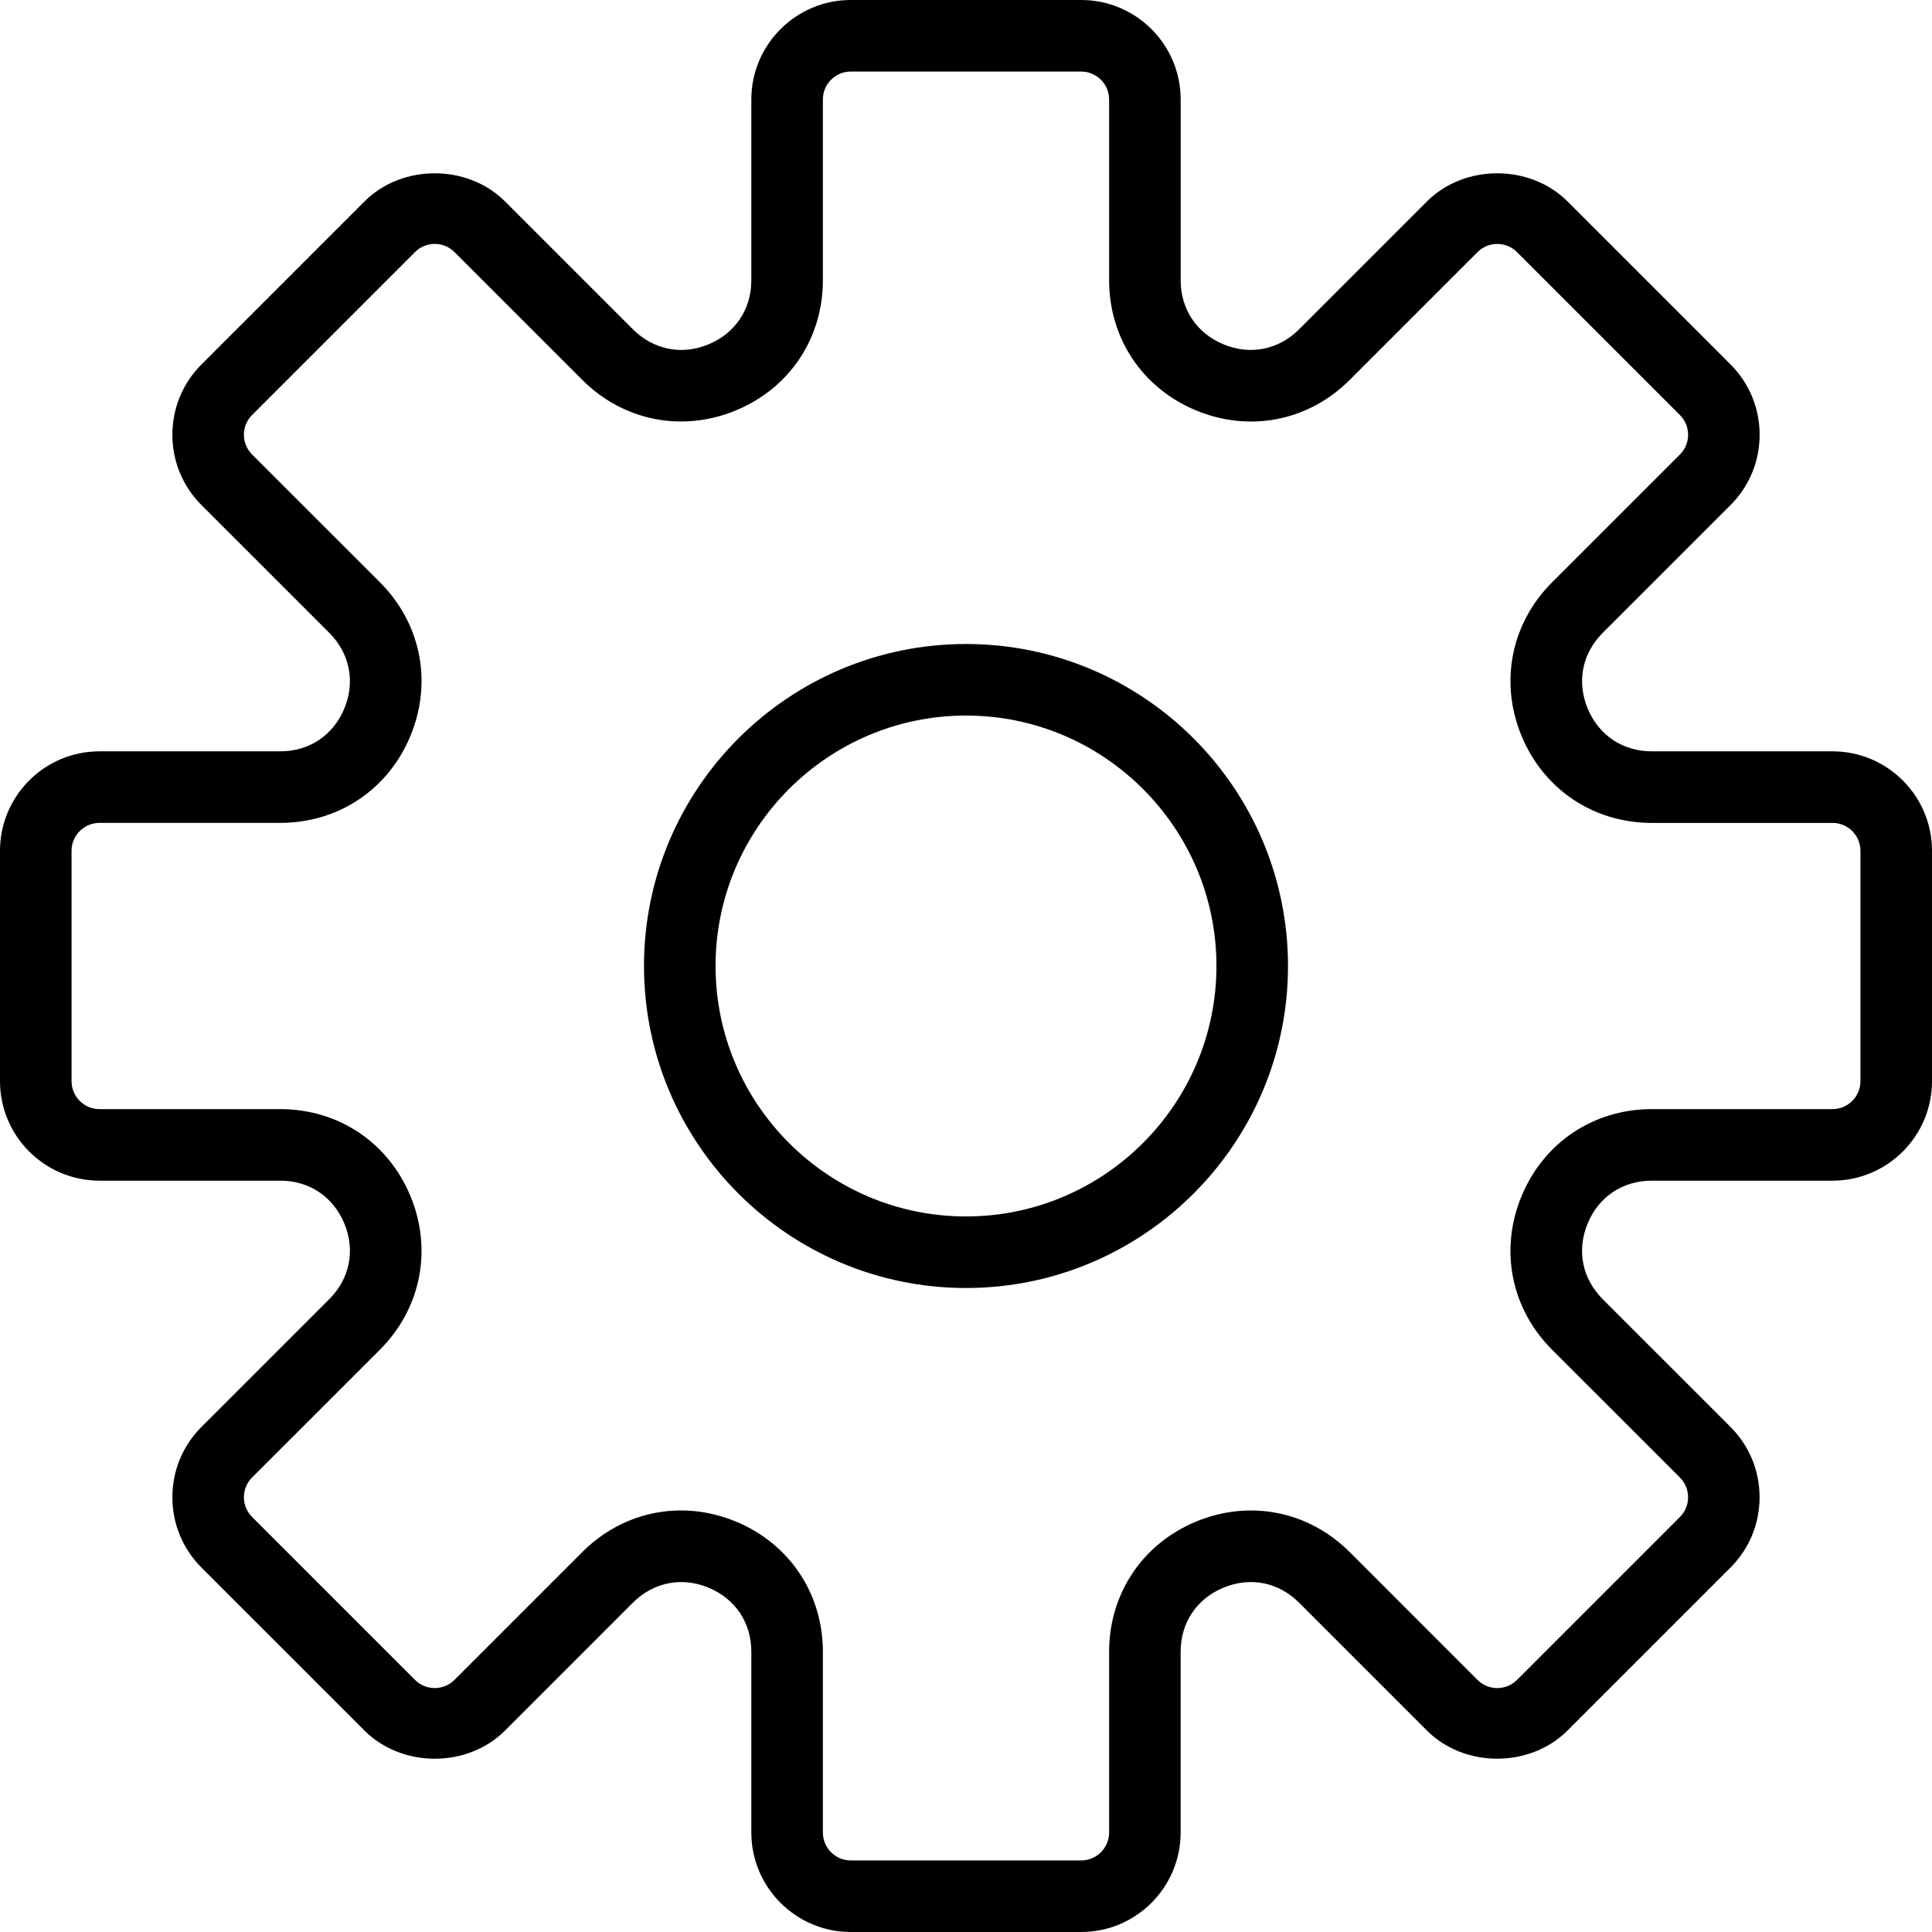
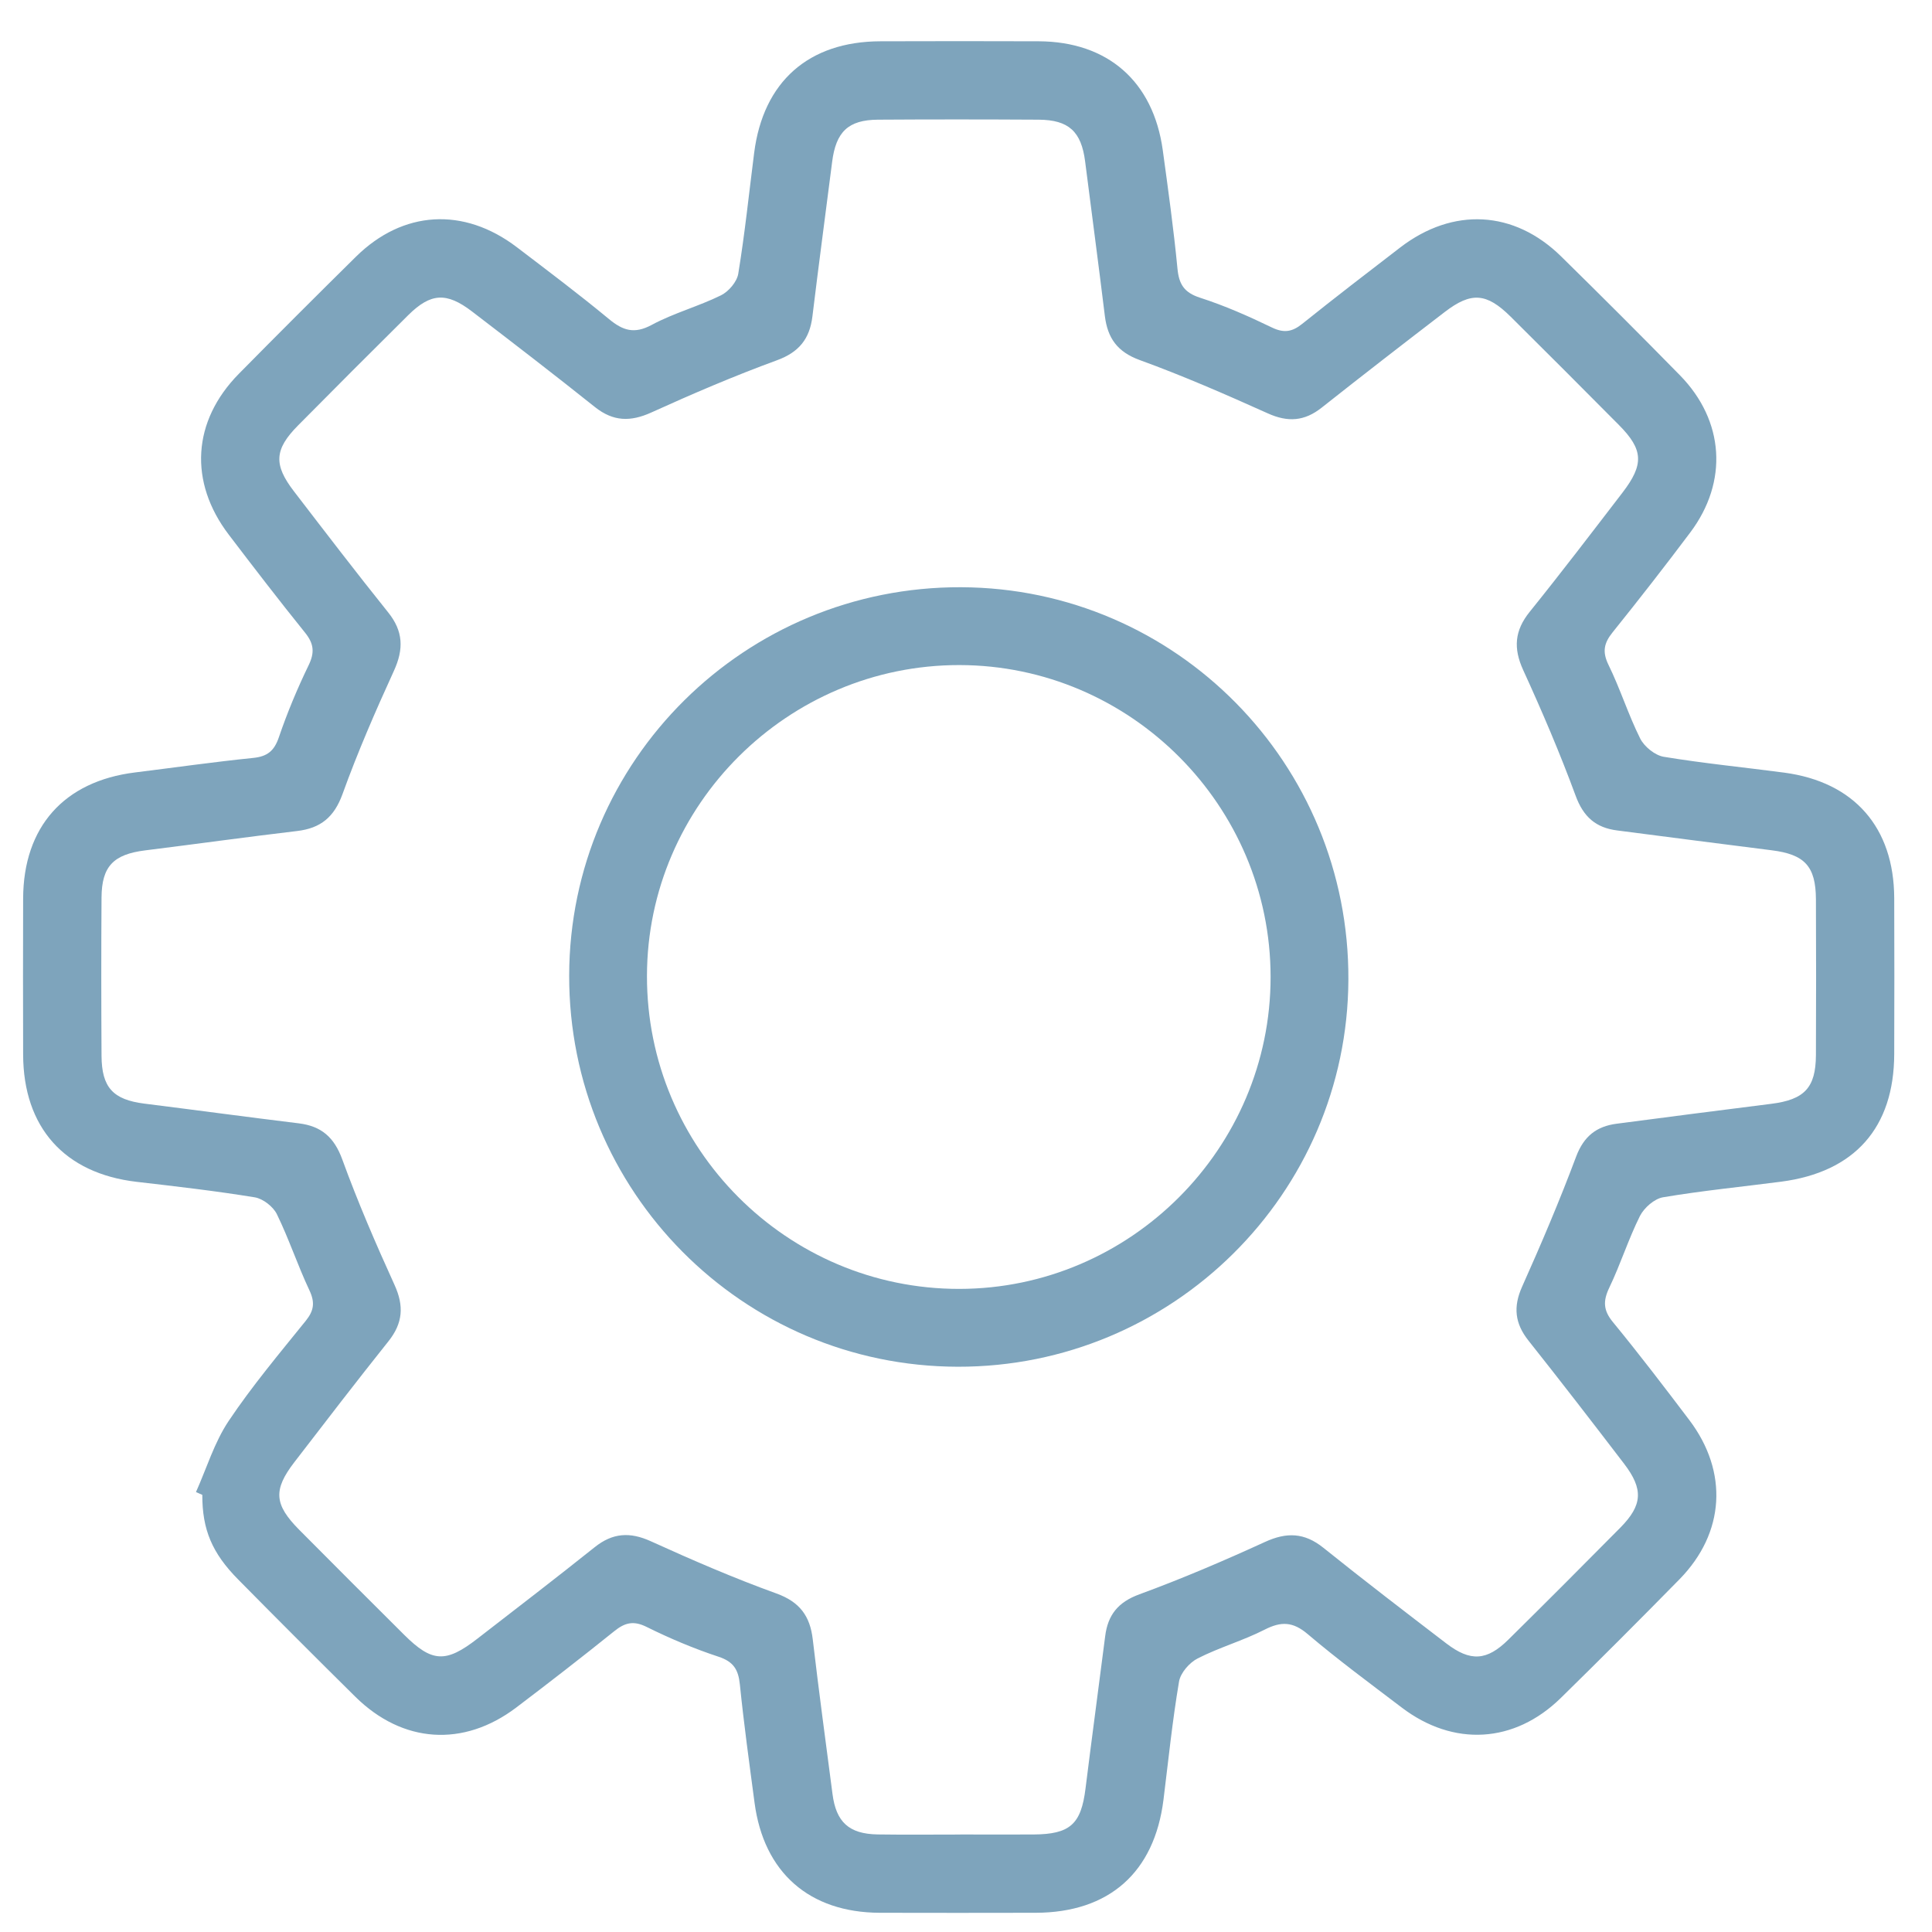
- <svg xmlns="http://www.w3.org/2000/svg" id="Active" viewBox="0 0 54 54">
-   <g>
-     <path d="M51.22,21h-5.052c-0.812,0-1.481-0.447-1.792-1.197s-0.153-1.54,0.42-2.114l3.572-3.571   c0.525-0.525,0.814-1.224,0.814-1.966c0-0.743-0.289-1.441-0.814-1.967l-4.553-4.553c-1.05-1.05-2.881-1.052-3.933,0l-3.571,3.571   c-0.574,0.573-1.366,0.733-2.114,0.421C33.447,9.313,33,8.644,33,7.832V2.78C33,1.247,31.753,0,30.22,0H23.78   C22.247,0,21,1.247,21,2.78v5.052c0,0.812-0.447,1.481-1.197,1.792c-0.748,0.313-1.54,0.152-2.114-0.421l-3.571-3.571   c-1.052-1.052-2.883-1.05-3.933,0l-4.553,4.553c-0.525,0.525-0.814,1.224-0.814,1.967c0,0.742,0.289,1.44,0.814,1.966l3.572,3.571   c0.573,0.574,0.73,1.364,0.42,2.114S8.644,21,7.832,21H2.78C1.247,21,0,22.247,0,23.78v6.439C0,31.753,1.247,33,2.78,33h5.052   c0.812,0,1.481,0.447,1.792,1.197s0.153,1.54-0.42,2.114l-3.572,3.571c-0.525,0.525-0.814,1.224-0.814,1.966   c0,0.743,0.289,1.441,0.814,1.967l4.553,4.553c1.051,1.051,2.881,1.053,3.933,0l3.571-3.572c0.574-0.573,1.363-0.731,2.114-0.42   c0.75,0.311,1.197,0.98,1.197,1.792v5.052c0,1.533,1.247,2.78,2.78,2.78h6.439c1.533,0,2.78-1.247,2.78-2.78v-5.052   c0-0.812,0.447-1.481,1.197-1.792c0.751-0.312,1.54-0.153,2.114,0.42l3.571,3.572c1.052,1.052,2.883,1.05,3.933,0l4.553-4.553   c0.525-0.525,0.814-1.224,0.814-1.967c0-0.742-0.289-1.44-0.814-1.966l-3.572-3.571c-0.573-0.574-0.73-1.364-0.42-2.114   S45.356,33,46.168,33h5.052c1.533,0,2.78-1.247,2.78-2.78V23.78C54,22.247,52.753,21,51.22,21z M52,30.22   C52,30.65,51.65,31,51.22,31h-5.052c-1.624,0-3.019,0.932-3.64,2.432c-0.622,1.5-0.295,3.146,0.854,4.294l3.572,3.571   c0.305,0.305,0.305,0.8,0,1.104l-4.553,4.553c-0.304,0.304-0.799,0.306-1.104,0l-3.571-3.572c-1.149-1.149-2.794-1.474-4.294-0.854   c-1.5,0.621-2.432,2.016-2.432,3.64v5.052C31,51.65,30.65,52,30.22,52H23.78C23.35,52,23,51.65,23,51.22v-5.052   c0-1.624-0.932-3.019-2.432-3.64c-0.503-0.209-1.021-0.311-1.533-0.311c-1.014,0-1.997,0.4-2.761,1.164l-3.571,3.572   c-0.306,0.306-0.801,0.304-1.104,0l-4.553-4.553c-0.305-0.305-0.305-0.8,0-1.104l3.572-3.571c1.148-1.148,1.476-2.794,0.854-4.294   C10.851,31.932,9.456,31,7.832,31H2.78C2.35,31,2,30.65,2,30.22V23.78C2,23.35,2.35,23,2.78,23h5.052   c1.624,0,3.019-0.932,3.64-2.432c0.622-1.5,0.295-3.146-0.854-4.294l-3.572-3.571c-0.305-0.305-0.305-0.8,0-1.104l4.553-4.553   c0.304-0.305,0.799-0.305,1.104,0l3.571,3.571c1.147,1.147,2.792,1.476,4.294,0.854C22.068,10.851,23,9.456,23,7.832V2.78   C23,2.35,23.35,2,23.78,2h6.439C30.65,2,31,2.35,31,2.78v5.052c0,1.624,0.932,3.019,2.432,3.64   c1.502,0.622,3.146,0.294,4.294-0.854l3.571-3.571c0.306-0.305,0.801-0.305,1.104,0l4.553,4.553c0.305,0.305,0.305,0.8,0,1.104   l-3.572,3.571c-1.148,1.148-1.476,2.794-0.854,4.294c0.621,1.5,2.016,2.432,3.64,2.432h5.052C51.65,23,52,23.35,52,23.78V30.22z" />
-     <path d="M27,18c-4.963,0-9,4.037-9,9s4.037,9,9,9s9-4.037,9-9S31.963,18,27,18z M27,34c-3.859,0-7-3.141-7-7s3.141-7,7-7   s7,3.141,7,7S30.859,34,27,34z" />
-   </g>
+ <svg xmlns="http://www.w3.org/2000/svg" width="38" height="38" viewBox="0 0 38 38" fill="none">
+   <path d="M3.855 29.346C4.065 28.877 4.216 28.369 4.498 27.948C4.958 27.261 5.495 26.622 6.016 25.976C6.177 25.775 6.197 25.614 6.085 25.377C5.854 24.887 5.684 24.369 5.446 23.882C5.374 23.733 5.173 23.577 5.011 23.55C4.24 23.424 3.463 23.335 2.687 23.245C1.269 23.08 0.459 22.177 0.455 20.741C0.452 19.719 0.452 18.697 0.455 17.675C0.459 16.264 1.259 15.366 2.656 15.193C3.432 15.097 4.207 14.986 4.984 14.907C5.262 14.878 5.395 14.767 5.486 14.498C5.65 14.017 5.848 13.543 6.07 13.085C6.192 12.834 6.174 12.66 6.001 12.445C5.491 11.812 4.994 11.166 4.501 10.518C3.709 9.479 3.782 8.282 4.697 7.353C5.459 6.58 6.227 5.813 7 5.05C7.925 4.137 9.12 4.067 10.164 4.861C10.773 5.325 11.386 5.786 11.976 6.274C12.252 6.503 12.475 6.575 12.819 6.39C13.251 6.157 13.738 6.027 14.18 5.809C14.332 5.734 14.496 5.542 14.521 5.382C14.65 4.596 14.732 3.801 14.833 3.009C15.011 1.607 15.903 0.816 17.317 0.812C18.355 0.809 19.393 0.808 20.43 0.812C21.788 0.818 22.683 1.601 22.87 2.952C22.976 3.727 23.084 4.502 23.159 5.28C23.188 5.592 23.291 5.755 23.604 5.856C24.088 6.012 24.557 6.219 25.016 6.441C25.255 6.556 25.416 6.528 25.614 6.369C26.249 5.86 26.895 5.363 27.54 4.868C28.578 4.071 29.78 4.134 30.706 5.044C31.492 5.816 32.271 6.594 33.042 7.381C33.916 8.273 33.996 9.473 33.246 10.472C32.748 11.136 32.237 11.791 31.718 12.437C31.548 12.648 31.511 12.819 31.637 13.077C31.868 13.548 32.026 14.056 32.26 14.525C32.341 14.686 32.551 14.856 32.723 14.885C33.509 15.015 34.304 15.092 35.095 15.197C36.47 15.381 37.252 16.275 37.257 17.665C37.261 18.688 37.26 19.709 37.257 20.732C37.253 22.179 36.48 23.053 35.034 23.242C34.259 23.343 33.48 23.419 32.71 23.549C32.539 23.578 32.337 23.756 32.255 23.918C32.028 24.373 31.874 24.865 31.654 25.324C31.527 25.588 31.533 25.773 31.725 26.005C32.241 26.634 32.736 27.282 33.227 27.931C33.998 28.951 33.927 30.15 33.035 31.061C32.263 31.847 31.485 32.627 30.698 33.398C29.785 34.292 28.588 34.359 27.57 33.585C26.947 33.111 26.317 32.647 25.721 32.141C25.429 31.893 25.198 31.888 24.874 32.053C24.449 32.27 23.982 32.402 23.557 32.619C23.395 32.701 23.219 32.903 23.19 33.075C23.06 33.845 22.98 34.624 22.884 35.4C22.705 36.829 21.815 37.618 20.371 37.622C19.35 37.624 18.327 37.625 17.306 37.622C15.919 37.618 15.022 36.83 14.841 35.457C14.738 34.682 14.631 33.907 14.552 33.129C14.522 32.837 14.426 32.682 14.131 32.585C13.649 32.426 13.175 32.226 12.719 32C12.459 31.87 12.289 31.916 12.081 32.084C11.447 32.594 10.803 33.093 10.154 33.585C9.115 34.371 7.919 34.291 6.989 33.373C6.217 32.61 5.45 31.842 4.687 31.069C4.167 30.544 3.978 30.081 3.979 29.402C3.938 29.384 3.897 29.366 3.857 29.348L3.855 29.346ZM18.887 36.082C19.366 36.082 19.845 36.084 20.324 36.082C21.049 36.078 21.264 35.88 21.351 35.176C21.475 34.179 21.61 33.182 21.737 32.185C21.789 31.765 21.989 31.512 22.411 31.358C23.248 31.051 24.069 30.7 24.879 30.329C25.306 30.133 25.655 30.143 26.028 30.442C26.825 31.082 27.636 31.703 28.447 32.324C28.921 32.687 29.244 32.668 29.667 32.25C30.406 31.521 31.139 30.786 31.869 30.048C32.308 29.604 32.327 29.291 31.944 28.79C31.323 27.978 30.699 27.169 30.064 26.369C29.796 26.032 29.759 25.706 29.938 25.307C30.315 24.465 30.677 23.613 31.001 22.748C31.152 22.348 31.402 22.153 31.799 22.102C32.812 21.97 33.824 21.837 34.837 21.711C35.488 21.629 35.713 21.398 35.717 20.755C35.722 19.732 35.721 18.71 35.717 17.688C35.714 17.036 35.494 16.805 34.847 16.724C33.835 16.598 32.822 16.464 31.809 16.334C31.387 16.281 31.143 16.067 30.99 15.649C30.682 14.813 30.331 13.992 29.96 13.181C29.763 12.751 29.789 12.404 30.087 12.034C30.708 11.264 31.308 10.476 31.911 9.691C32.339 9.134 32.324 8.845 31.843 8.36C31.135 7.646 30.424 6.935 29.71 6.226C29.237 5.759 28.937 5.737 28.417 6.136C27.606 6.758 26.798 7.383 25.997 8.017C25.657 8.287 25.33 8.309 24.933 8.129C24.106 7.757 23.273 7.393 22.42 7.083C21.976 6.922 21.785 6.65 21.731 6.214C21.607 5.2 21.472 4.188 21.343 3.175C21.268 2.589 21.023 2.358 20.43 2.354C19.377 2.348 18.323 2.347 17.268 2.354C16.682 2.358 16.442 2.593 16.367 3.185C16.238 4.198 16.102 5.211 15.979 6.225C15.925 6.665 15.716 6.928 15.279 7.087C14.443 7.393 13.622 7.745 12.811 8.113C12.401 8.299 12.062 8.292 11.704 8.008C10.906 7.371 10.096 6.748 9.285 6.127C8.782 5.742 8.471 5.761 8.028 6.2C7.302 6.919 6.58 7.643 5.861 8.369C5.397 8.838 5.377 9.138 5.781 9.663C6.393 10.46 7.004 11.259 7.634 12.044C7.933 12.415 7.943 12.767 7.748 13.194C7.384 13.99 7.034 14.795 6.737 15.618C6.572 16.073 6.307 16.29 5.844 16.345C4.846 16.463 3.85 16.602 2.854 16.726C2.231 16.804 2.001 17.04 1.997 17.653C1.99 18.691 1.991 19.729 1.997 20.767C2.001 21.391 2.224 21.629 2.84 21.707C3.853 21.834 4.865 21.971 5.879 22.095C6.322 22.15 6.573 22.369 6.732 22.804C7.037 23.642 7.391 24.462 7.76 25.273C7.949 25.687 7.924 26.024 7.642 26.379C7.015 27.165 6.402 27.963 5.789 28.76C5.37 29.305 5.393 29.592 5.884 30.088C6.57 30.779 7.259 31.468 7.95 32.155C8.497 32.699 8.768 32.714 9.392 32.229C10.162 31.633 10.935 31.04 11.696 30.432C12.049 30.149 12.389 30.127 12.802 30.315C13.614 30.684 14.434 31.039 15.272 31.342C15.73 31.508 15.933 31.785 15.986 32.245C16.105 33.26 16.242 34.272 16.374 35.284C16.445 35.838 16.698 36.071 17.26 36.081C17.802 36.089 18.346 36.083 18.889 36.083L18.887 36.082Z" fill="#7EA4BC" />
+   <path d="M18.839 26.882C14.605 26.874 11.186 23.431 11.195 19.184C11.205 14.953 14.655 11.535 18.902 11.55C23.131 11.566 26.542 15.021 26.521 19.271C26.502 23.48 23.06 26.89 18.839 26.882ZM24.991 19.217C24.991 15.847 22.237 13.085 18.87 13.081C15.498 13.078 12.731 15.829 12.725 19.191C12.717 22.586 15.478 25.355 18.869 25.351C22.234 25.348 24.991 22.586 24.991 19.217Z" fill="#7EA4BC" />
</svg>
